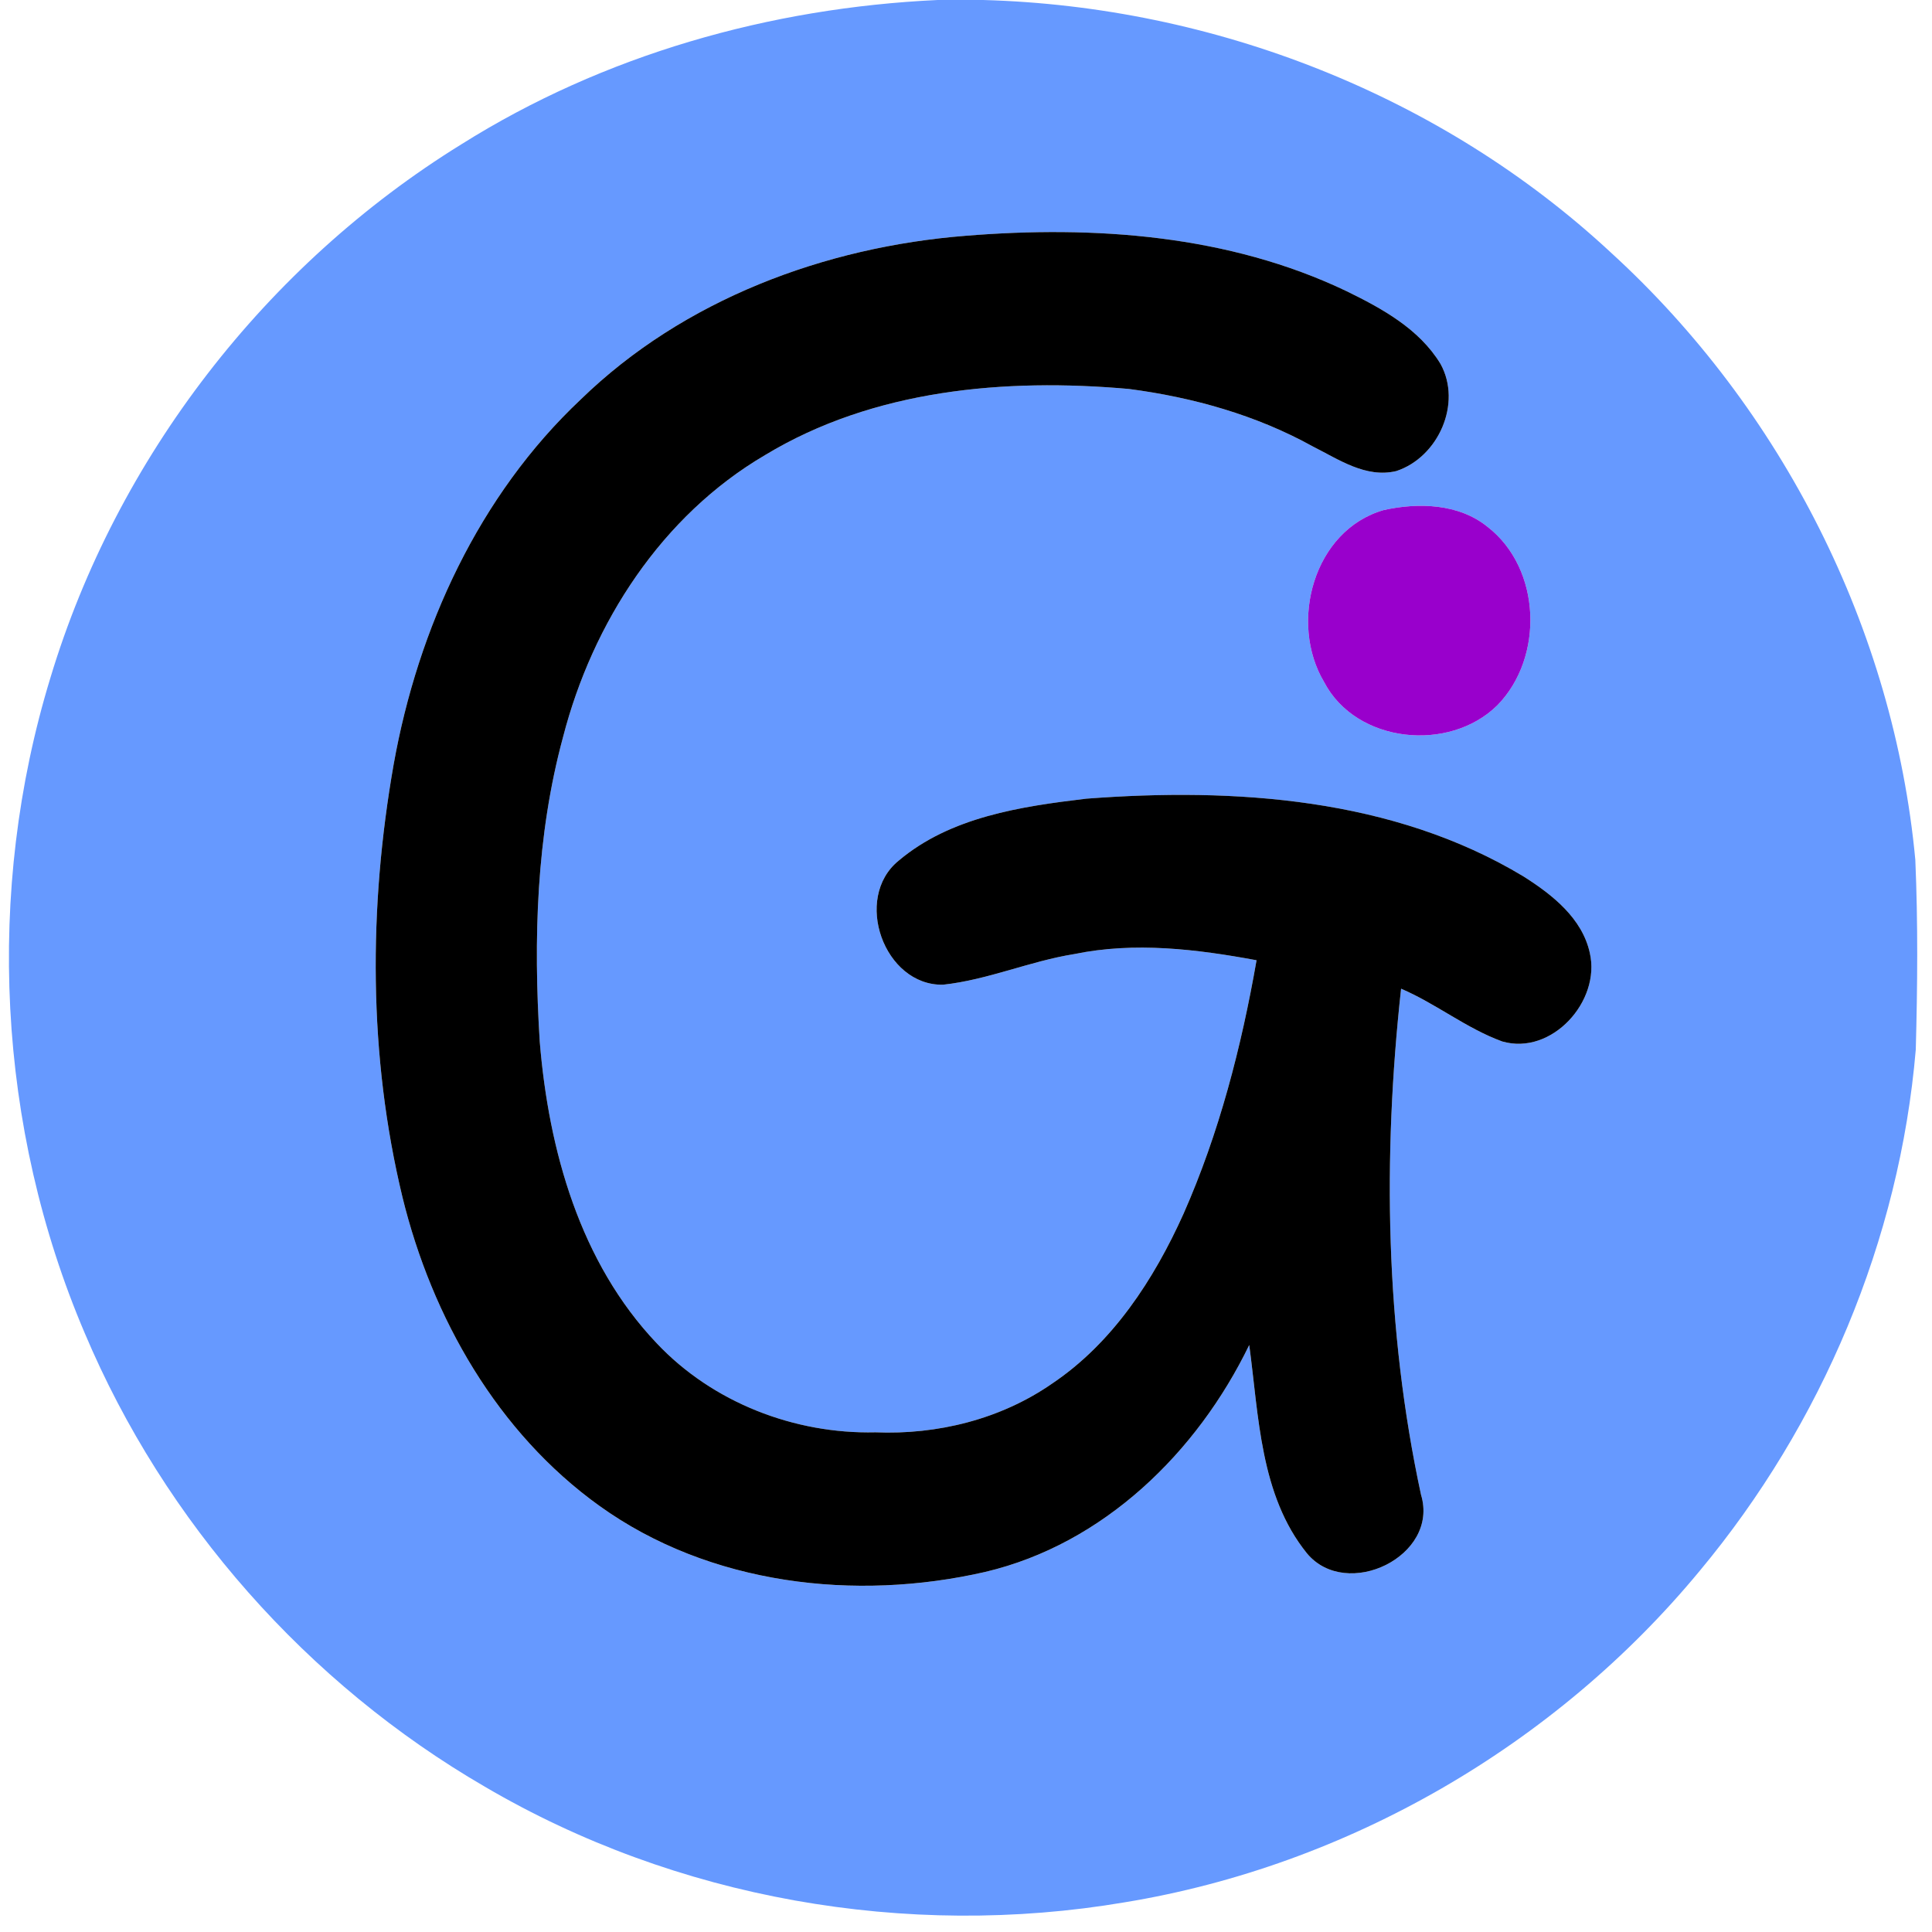
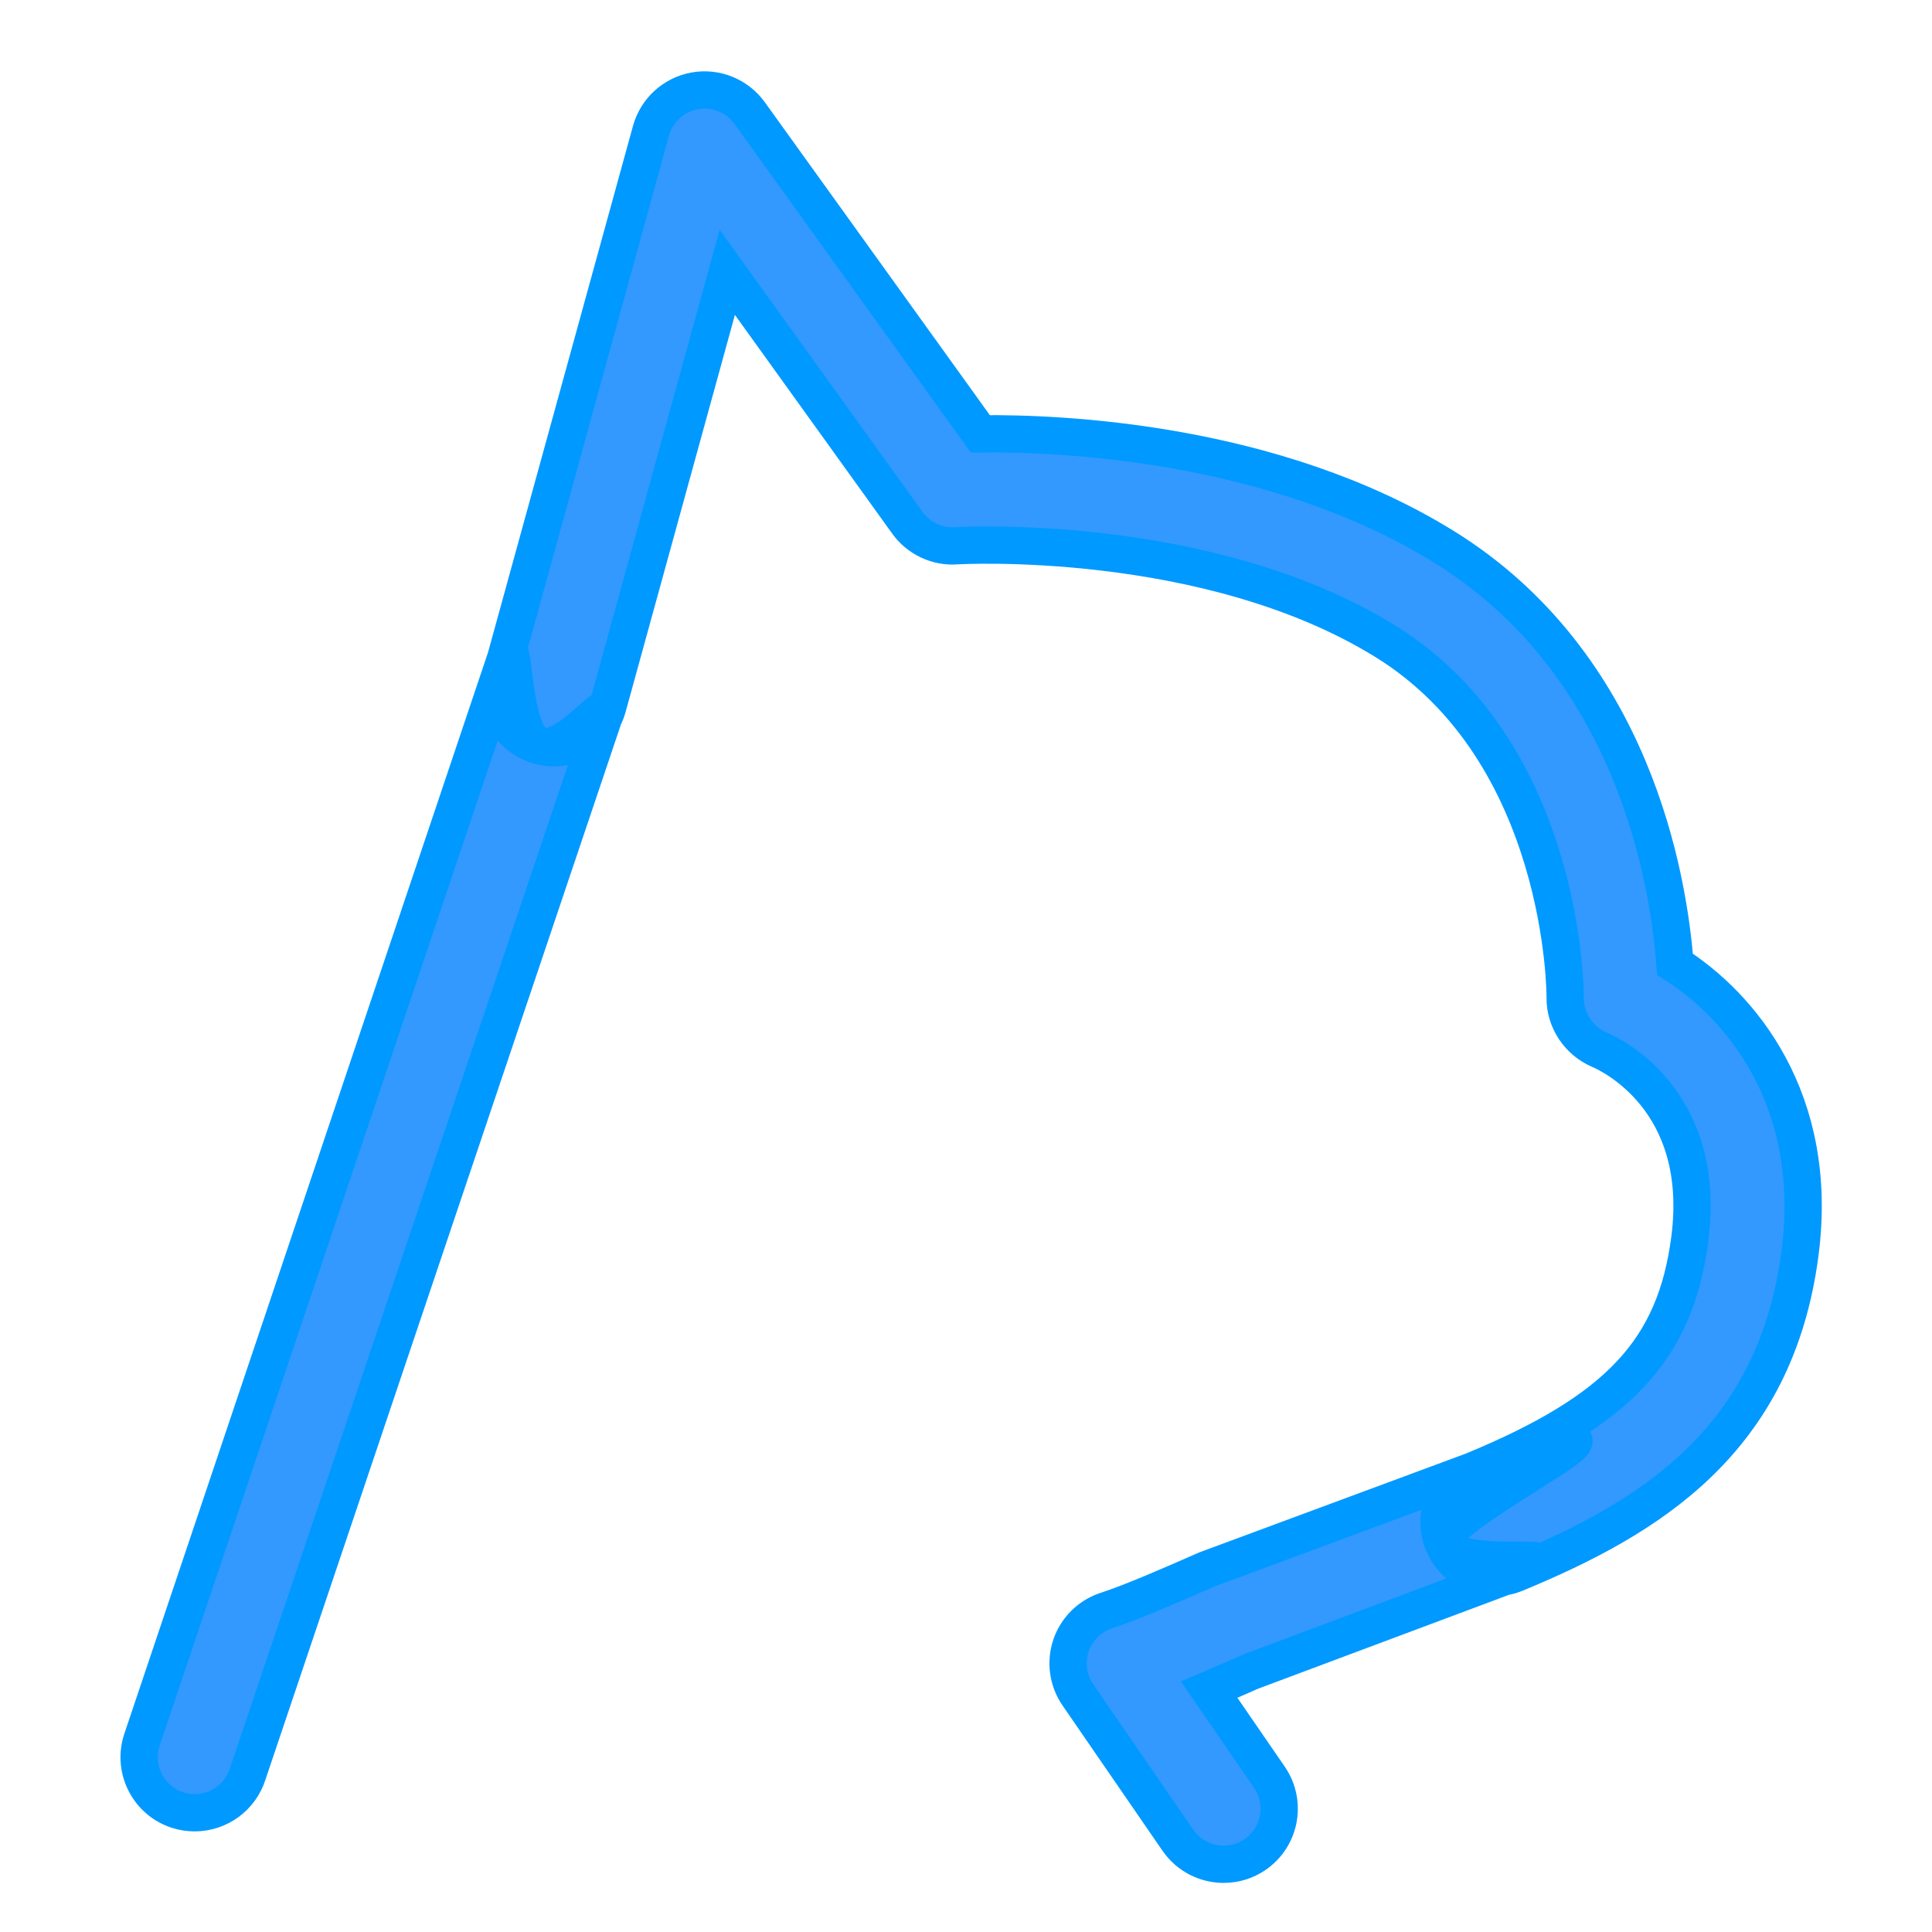
- <svg xmlns="http://www.w3.org/2000/svg" version="1.1" id="图层_1" x="0px" y="0px" width="256px" height="256px" viewBox="0 0 256 256" enable-background="new 0 0 256 256" xml:space="preserve">
-   <g id="_x23_383635ff">
-     <path fill="#6699FF" d="M124.24,0h6.029c30.569,0.84,60.779,12.63,83.221,33.5c22.64,20.69,37.439,49.86,40.3,80.43   c0.36,8.37,0.29,16.77,0.06,25.15c-2.14,25.24-12.438,49.641-28.64,69.08c-19.09,23.1-46.61,39.061-76.2,43.91   c-28.89,4.9-59.46-0.471-84.76-15.32c-23.51-13.641-42.44-35.04-53.02-60.1C-0.38,149.43-1.97,118.1,6.68,89.81   c8.78-29.13,28.58-54.7,54.44-70.68C79.99,7.26,102.04,1.03,124.24,0 M76.96,52.92c-13.5,12.7-21.57,30.3-24.8,48.37   c-3.33,18.93-3.36,38.61,1.17,57.351c3.91,15.959,12.59,31.209,26.1,40.899c14.58,10.479,33.91,12.7,51.12,8.75   c15.69-3.7,28.091-15.851,34.979-30.069c1.271,9.389,1.41,19.889,7.641,27.6c5.25,6.33,17.59,0.381,15.12-7.76   c-4.74-22-5.09-44.74-2.64-67.051c4.648,1.99,8.648,5.26,13.398,6.99c6.561,1.9,13.08-5.33,11.61-11.72   c-1.011-4.62-4.99-7.74-8.78-10.14c-17.271-10.42-38.279-11.8-57.93-10.31c-8.65,1.03-18,2.41-24.88,8.22   c-6.08,4.95-1.93,16.57,5.88,16.43c5.949-0.641,11.51-3.121,17.408-4.061c8-1.65,16.201-0.65,24.142,0.82   c-2.01,11.491-4.95,22.901-9.681,33.6c-3.92,8.7-9.391,17.12-17.449,22.52c-6.79,4.701-15.17,6.771-23.37,6.432   c-10.73,0.25-21.58-3.949-28.98-11.8c-10.16-10.69-14.32-25.58-15.5-39.962c-0.85-13.5-0.47-27.258,3.09-40.378   c3.91-15.15,13.08-29.32,26.75-37.34c14.38-8.71,31.821-10.23,48.23-8.77c8.479,1.11,16.87,3.46,24.37,7.62   c3.432,1.72,7.012,4.22,11.05,3.26c5.58-1.83,8.761-8.98,5.86-14.21c-2.811-4.62-7.729-7.33-12.45-9.63   c-15.608-7.47-33.42-8.72-50.44-7.34C109.26,32.72,90.56,39.7,76.96,52.92 M183.34,67.59c-9.29,2.67-12.59,14.91-7.88,22.8   c4.25,8.13,16.601,9.35,22.95,3.06c6.21-6.34,5.83-18.11-1.29-23.63C193.311,66.72,187.939,66.57,183.34,67.59z" />
-   </g>
-   <g id="_x23_727171ff">
-     <path d="M76.96,52.92c13.6-13.22,32.3-20.2,51.02-21.68c17.02-1.38,34.831-0.13,50.44,7.34c4.721,2.3,9.641,5.01,12.45,9.63   c2.899,5.23-0.28,12.38-5.86,14.21c-4.039,0.96-7.619-1.54-11.05-3.26c-7.5-4.16-15.89-6.51-24.37-7.62   c-16.41-1.46-33.85,0.06-48.23,8.77C87.69,68.33,78.52,82.5,74.61,97.65c-3.56,13.12-3.94,26.88-3.09,40.379   c1.18,14.381,5.34,29.271,15.5,39.961c7.4,7.85,18.25,12.05,28.98,11.8c8.2,0.34,16.58-1.729,23.37-6.431   c8.06-5.399,13.53-13.819,17.45-22.521c4.729-10.698,7.67-22.108,9.68-33.6c-7.939-1.47-16.141-2.47-24.141-0.82   c-5.899,0.94-11.459,3.42-17.409,4.062c-7.81,0.14-11.96-11.48-5.88-16.432c6.88-5.81,16.23-7.19,24.88-8.22   c19.649-1.49,40.659-0.11,57.93,10.31c3.79,2.4,7.771,5.52,8.78,10.14c1.47,6.39-5.051,13.622-11.61,11.72   c-4.75-1.729-8.75-5-13.399-6.989c-2.449,22.311-2.101,45.051,2.641,67.051c2.471,8.14-9.87,14.09-15.12,7.76   c-6.229-7.711-6.37-18.211-7.642-27.6c-6.889,14.219-19.288,26.368-34.979,30.068c-17.21,3.949-36.54,1.729-51.12-8.75   c-13.51-9.689-22.19-24.939-26.1-40.898c-4.53-18.74-4.5-38.42-1.17-57.352C55.39,83.22,63.46,65.62,76.96,52.92z" />
-   </g>
-   <g id="_x23_14ae67ff">
-     <path fill="#9900CC" d="M183.34,67.59c4.6-1.02,9.971-0.87,13.78,2.23c7.12,5.52,7.5,17.29,1.29,23.63   c-6.35,6.29-18.7,5.07-22.95-3.06C170.75,82.5,174.05,70.26,183.34,67.59z" />
-   </g>
+ <svg xmlns="http://www.w3.org/2000/svg" version="1.1" id="图层_1" x="0px" y="0px" width="51.825px" height="51.825px" viewBox="7.263 7.263 51.825 51.825" enable-background="new 7.263 7.263 51.825 51.825" xml:space="preserve">
+   <path fill="#3399FF" stroke="#0099FF" stroke-miterlimit="10" d="M40.088,57.271c-0.475,0-0.94-0.226-1.23-0.646l-2.682-3.898  c-0.267-0.389-0.334-0.88-0.183-1.326c0.151-0.445,0.507-0.793,0.954-0.938c0.69-0.223,1.742-0.685,2.672-1.093l7.165-2.656  c6.659-2.433-1.137,1.193-0.808,1.947s3.215,0.258,2.46,0.588l-7.618,2.851c-0.373,0.164-0.75,0.33-1.119,0.487l1.615,2.349  c0.467,0.679,0.295,1.607-0.383,2.073C40.684,57.18,40.39,57.271,40.088,57.271z M47.354,49.581c-0.586,0-1.141-0.347-1.378-0.921  c-0.314-0.762,0.047-1.633,0.808-1.947c3.901-1.614,5.421-3.241,5.808-6.219c0.481-3.723-2.121-4.944-2.42-5.07  c-0.559-0.238-0.933-0.797-0.924-1.402c0.002-0.062,0.013-6.576-4.838-9.566c-4.76-2.936-11.438-2.559-11.502-2.552  c-0.506,0.035-1.006-0.201-1.305-0.618l-4.831-6.717l-3.209,11.657c-0.218,0.794-1.042,1.259-1.833,1.042  c-0.793-0.218-1.26-1.04-1.042-1.834l4.037-14.662c0.153-0.553,0.609-0.97,1.174-1.072c0.563-0.102,1.138,0.131,1.474,0.597  l6.187,8.604c2.145-0.027,7.867,0.212,12.416,3.017c5.107,3.148,6.047,8.94,6.218,11.211c1.736,1.104,3.89,3.613,3.354,7.747  c-0.655,5.051-4.052,7.114-7.625,8.592C47.744,49.543,47.55,49.582,47.354,49.581z M12.486,55.889c-0.147,0-0.296-0.021-0.443-0.066  c-0.786-0.244-1.226-1.081-0.98-1.867l9.778-29.072c0.244-0.785,0.102,2.143,0.89,2.384c0.786,0.245,1.968-1.544,1.723-0.757  l-9.544,28.33C13.71,55.479,13.122,55.889,12.486,55.889z" />
</svg>
